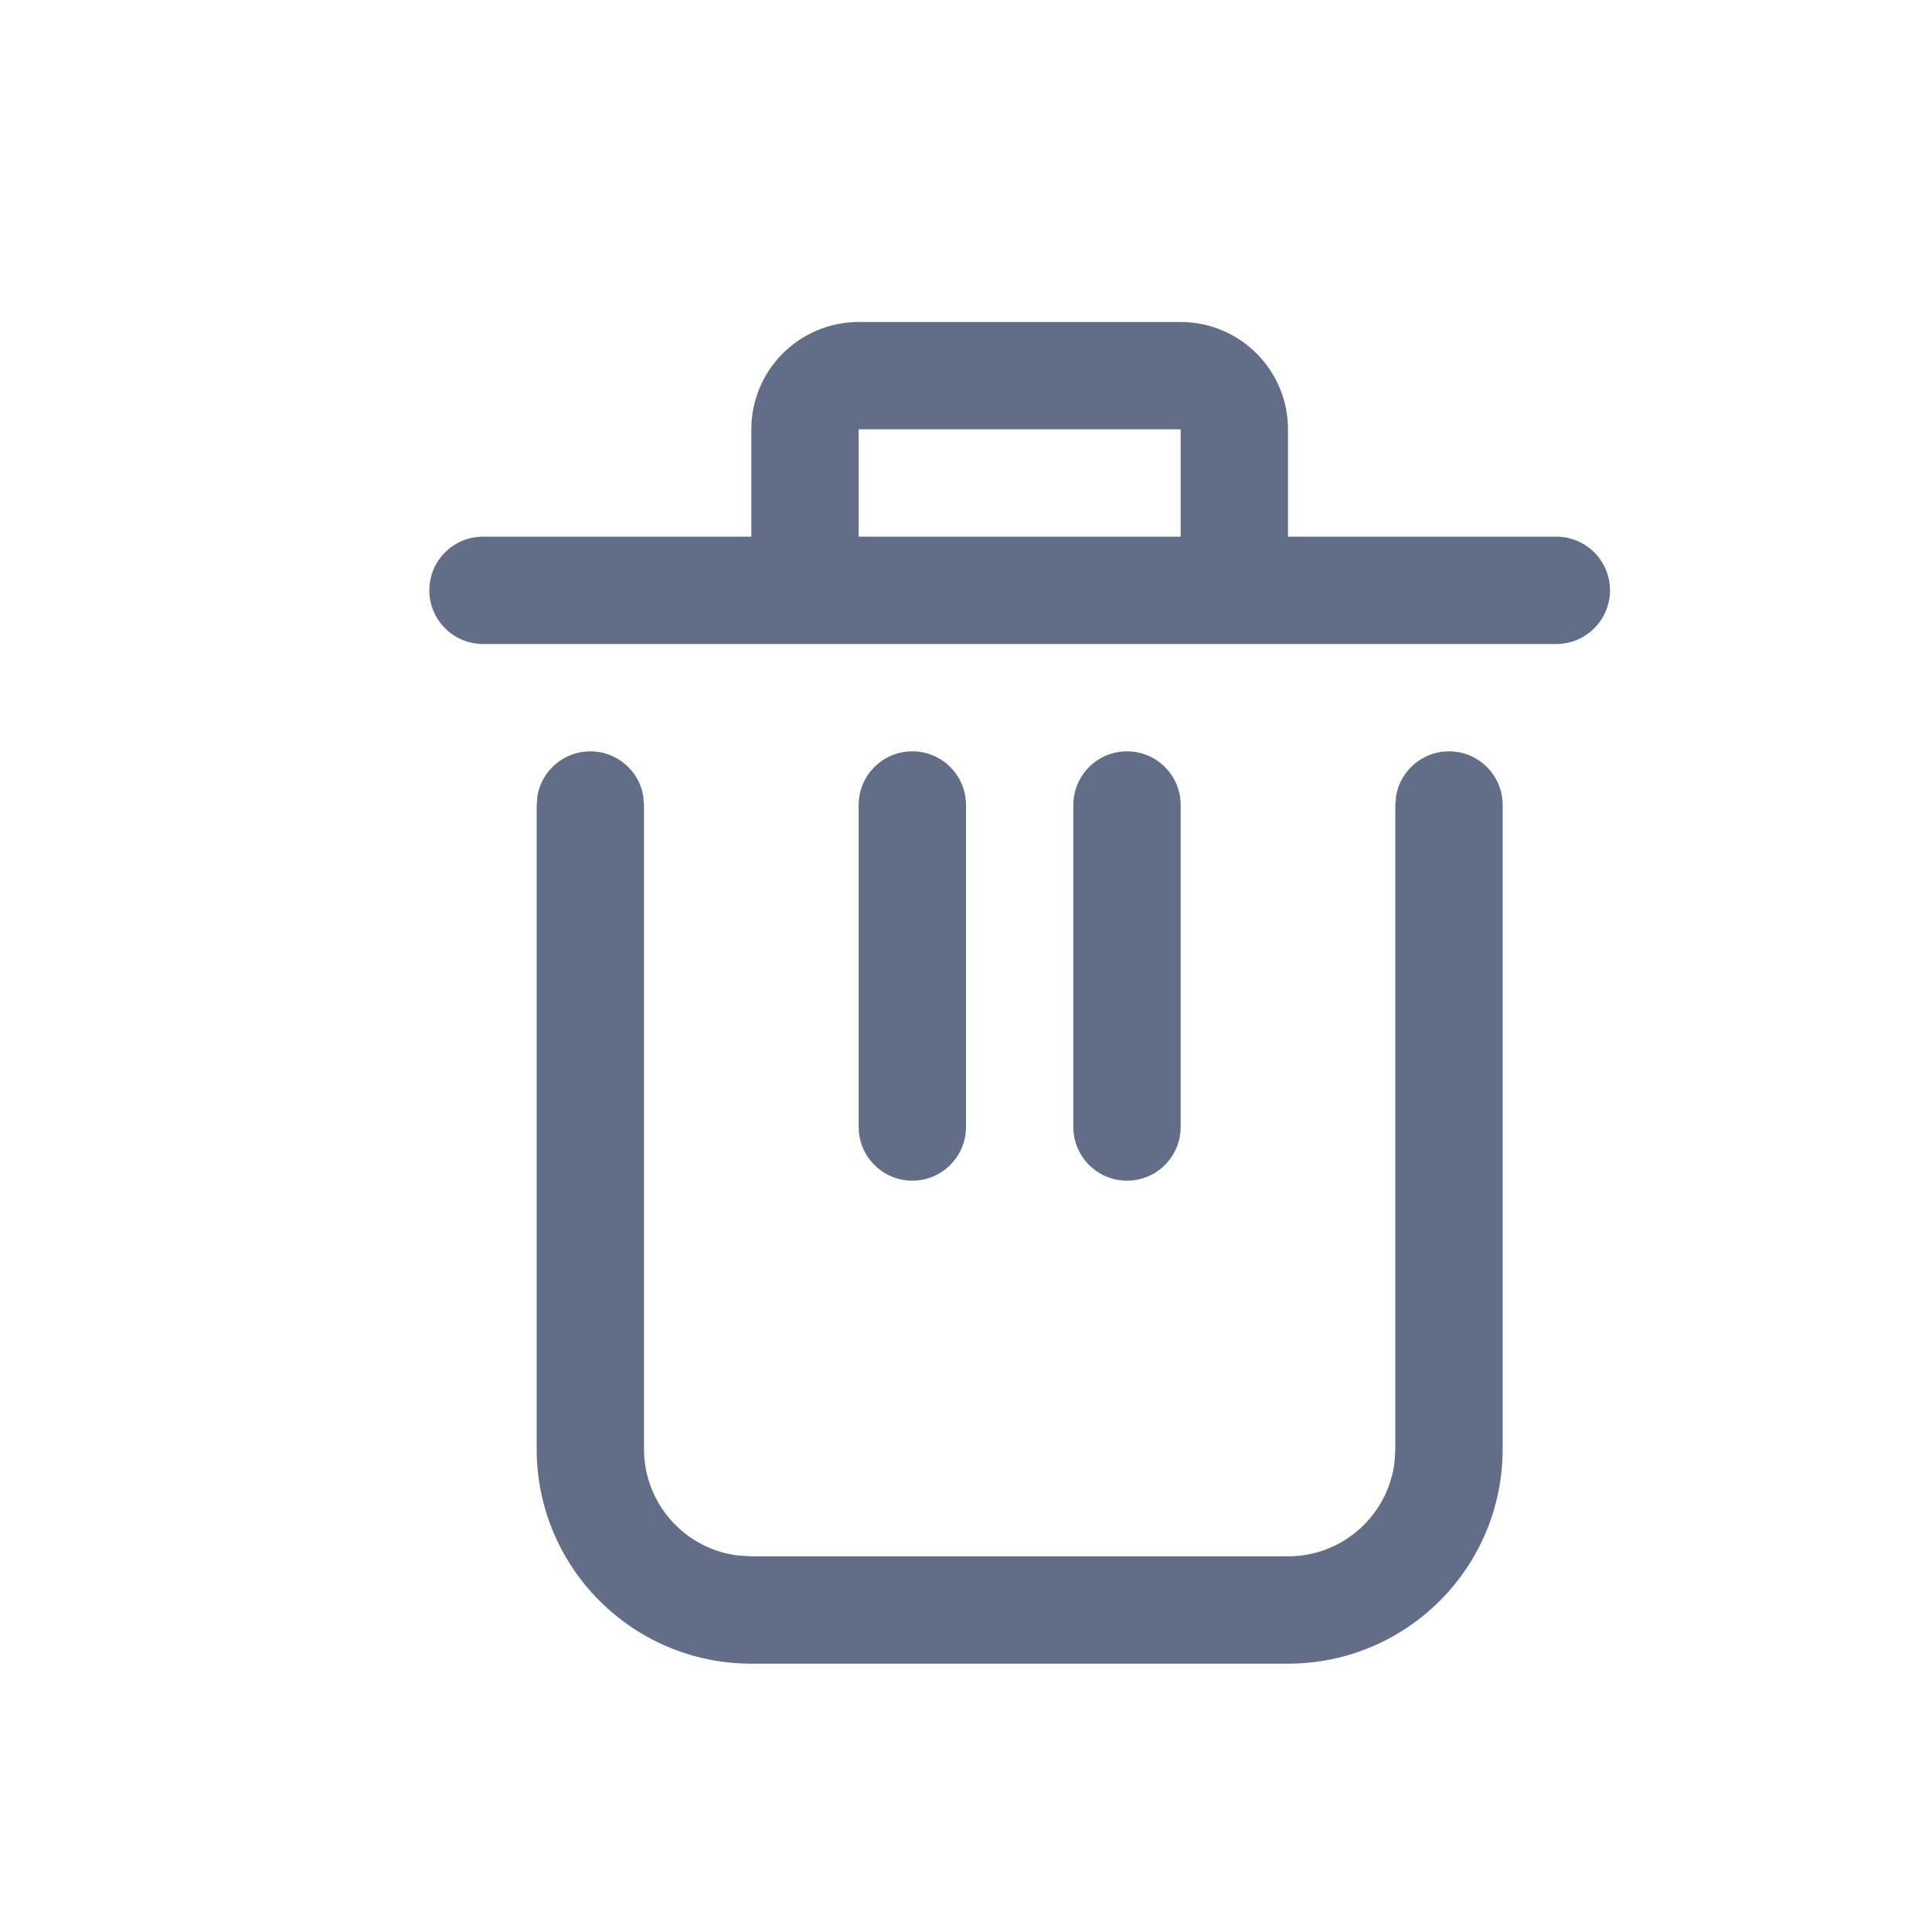
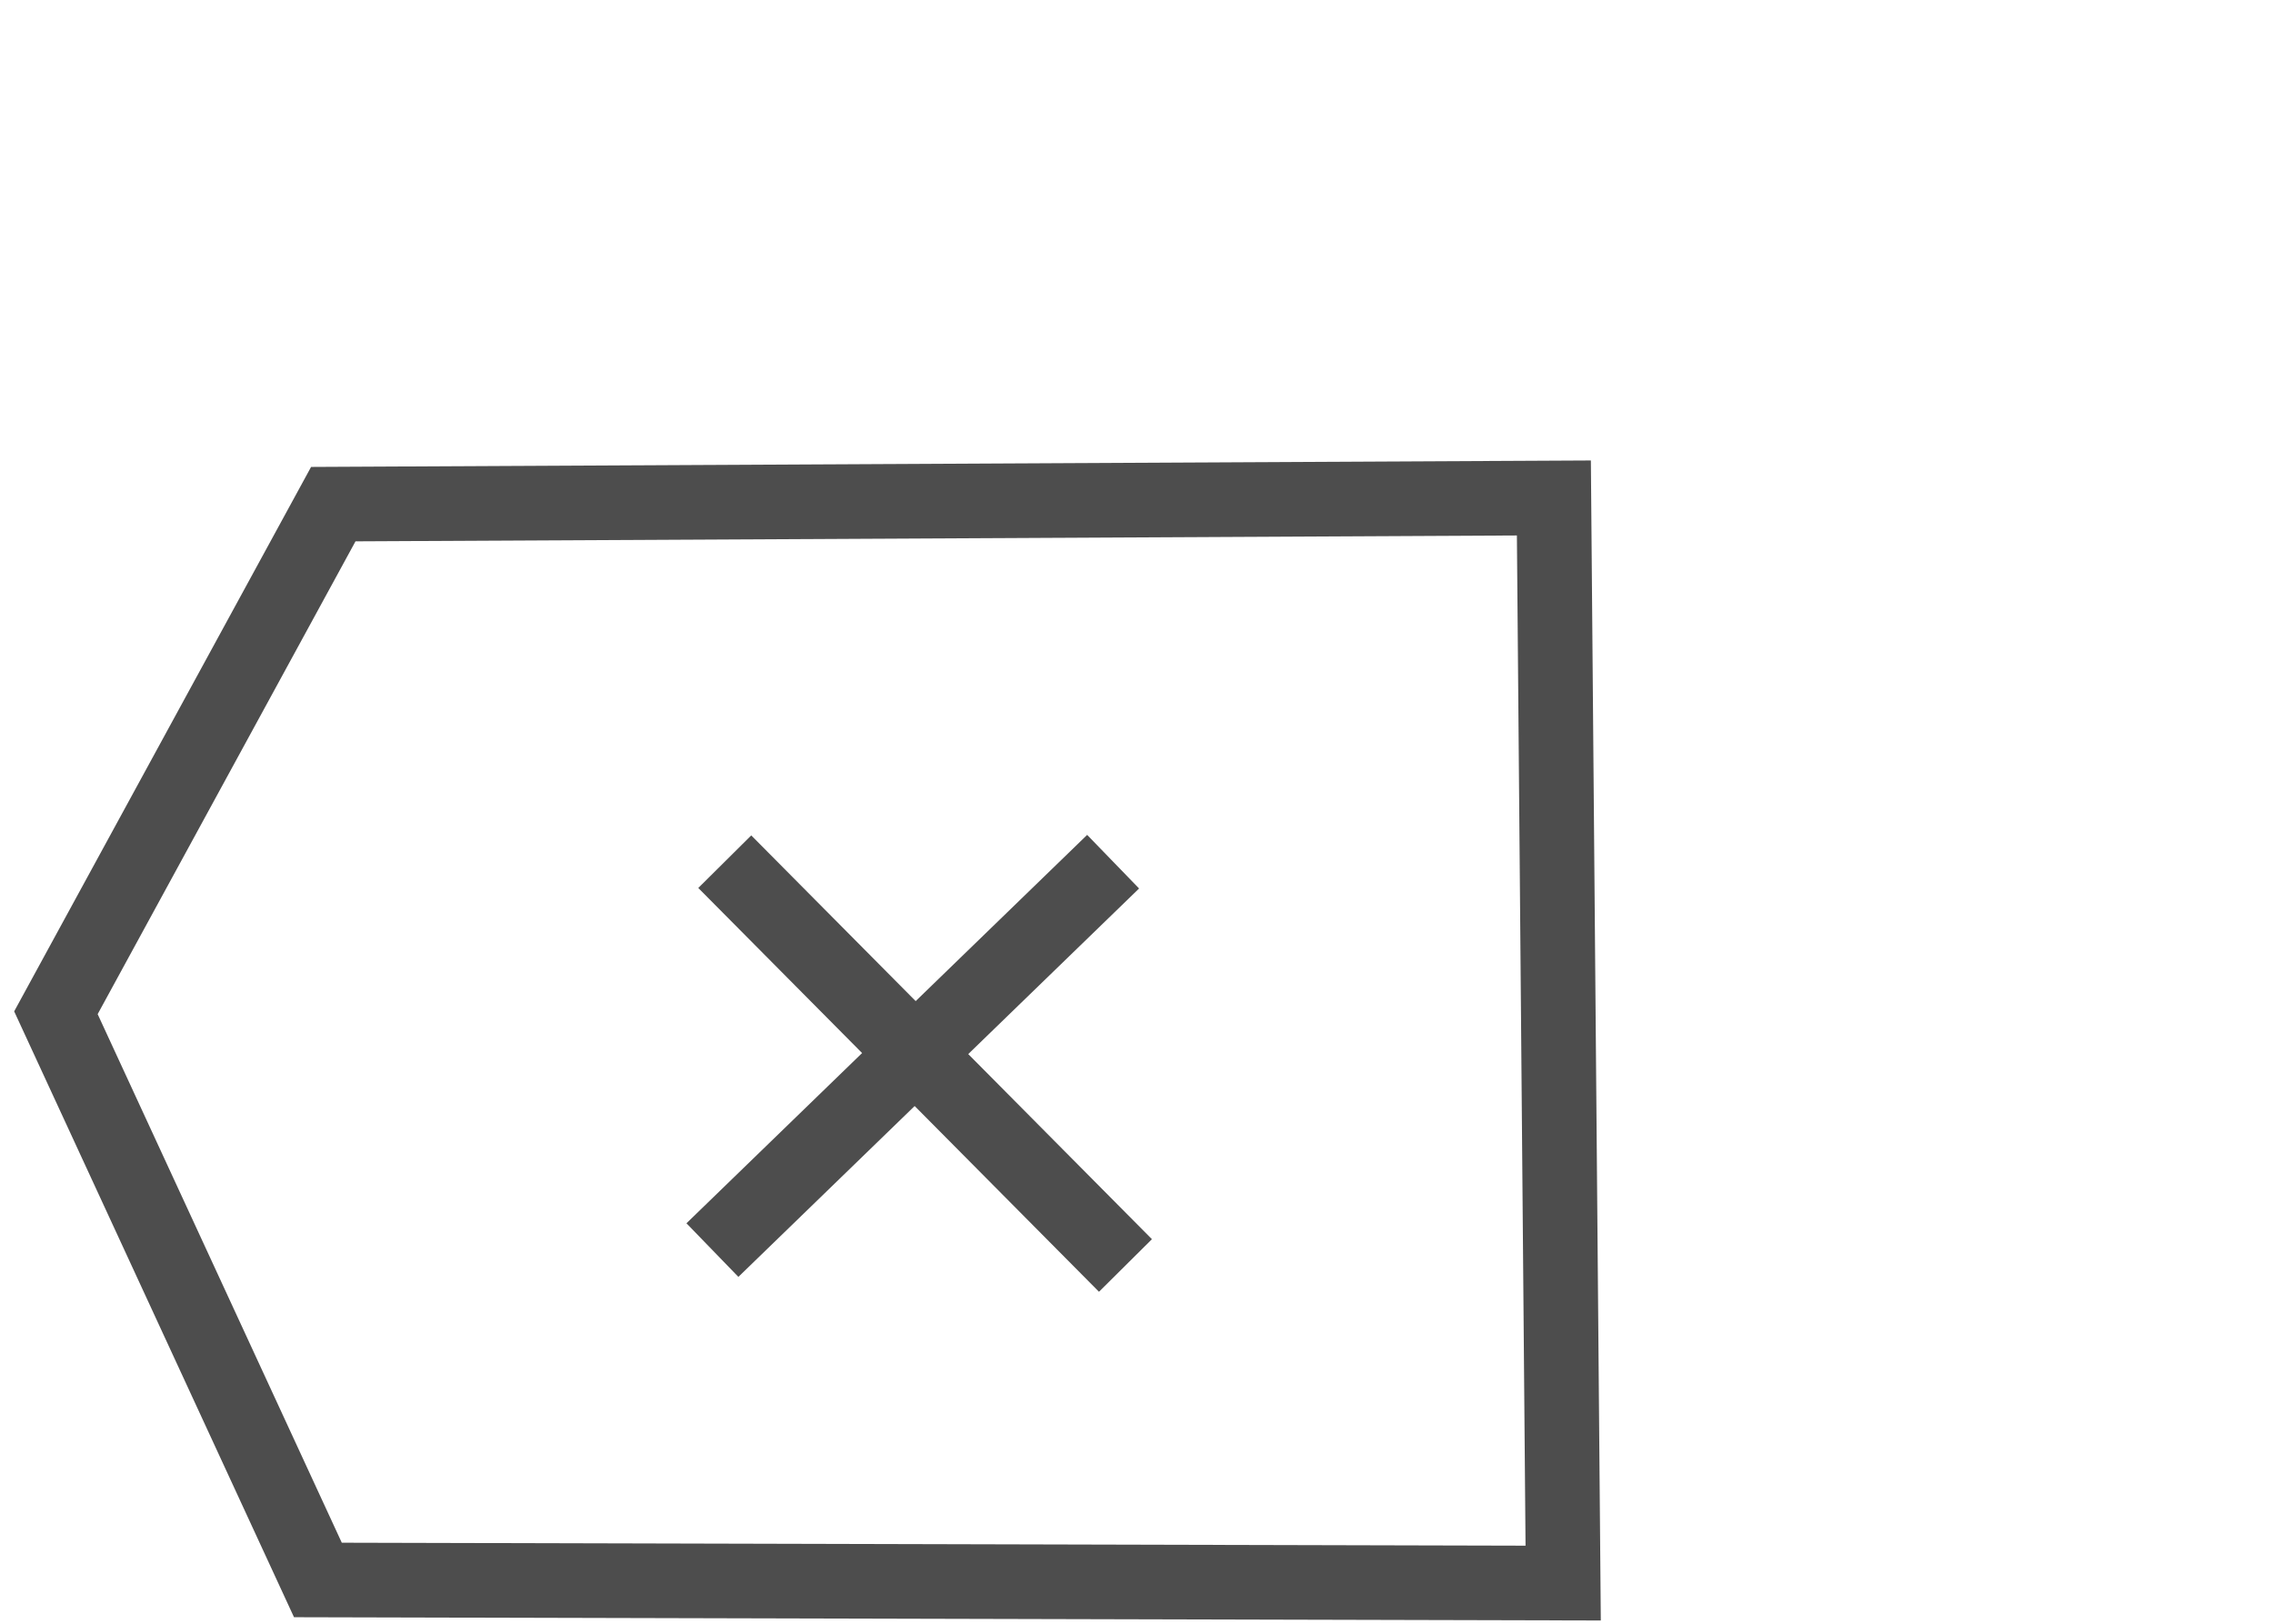
- <svg xmlns="http://www.w3.org/2000/svg" width="18px" height="18px" viewBox="0 0 18 18" version="1.1">
-   <g id="icon/schedule/delete" stroke="none" stroke-width="1" fill="none" fill-rule="evenodd">
-     <rect id="矩形" x="0" y="0" width="18" height="18" />
-     <path d="M13.5,7 C13.776,7 14,7.224 14,7.5 L14,7.5 L14,13.5 C14,14.605 13.105,15.5 12,15.5 L7,15.5 C5.895,15.5 5,14.605 5,13.5 L5,7.5 L5.008,7.41 C5.05,7.177 5.255,7 5.5,7 C5.745,7 5.95,7.177 5.992,7.41 L6,7.5 L6,13.5 C6,14.013 6.386,14.436 6.883,14.493 L7,14.5 L12,14.5 C12.513,14.5 12.936,14.114 12.993,13.617 L13,13.5 L13,7.5 L13.008,7.41 C13.05,7.177 13.255,7 13.5,7 Z M8.5,7 C8.776,7 9,7.224 9,7.5 L9,10.5 C9,10.776 8.776,11 8.5,11 C8.224,11 8,10.776 8,10.5 L8,7.5 C8,7.224 8.224,7 8.5,7 Z M10.5,7 C10.776,7 11,7.224 11,7.5 L11,10.5 C11,10.776 10.776,11 10.5,11 C10.224,11 10,10.776 10,10.5 L10,7.5 C10,7.224 10.224,7 10.5,7 Z M11,3 C11.552,3 12,3.448 12,4 L12,5 L14.5,5 C14.776,5 15,5.224 15,5.5 C15,5.776 14.776,6 14.5,6 L4.5,6 C4.224,6 4,5.776 4,5.5 C4,5.224 4.224,5 4.5,5 L7,5 L7,4 C7,3.448 7.448,3 8,3 L11,3 Z M11,4 L8,4 L8,5 L11,5 L11,4 Z" id="形状结合" fill="#626E88" fill-rule="nonzero" />
-   </g>
+ <svg xmlns="http://www.w3.org/2000/svg" version="1.1" id="svg2" width="35" height="25" viewBox="0 0 35 25">
+   <defs id="defs6" />
+   <path style="fill:none;stroke:#4d4d4d;stroke-width:1.149px;stroke-linecap:butt;stroke-linejoin:miter;stroke-opacity:1" d="M 0.861,15.593 4.895,24.326 24.07,24.374 23.927,7.667 5.132,7.762 Z" id="path4508" />
+   <path style="fill:none;stroke:#4d4d4d;stroke-width:1.149px;stroke-linecap:butt;stroke-linejoin:miter;stroke-opacity:1" d="m 11.16,13.267 6.17,6.217" id="path4510" />
+   <path style="fill:none;stroke:#4d4d4d;stroke-width:1.149px;stroke-linecap:butt;stroke-linejoin:miter;stroke-opacity:1" d="m 17.14,13.267 -6.17,5.98" id="path4512" />
</svg>
